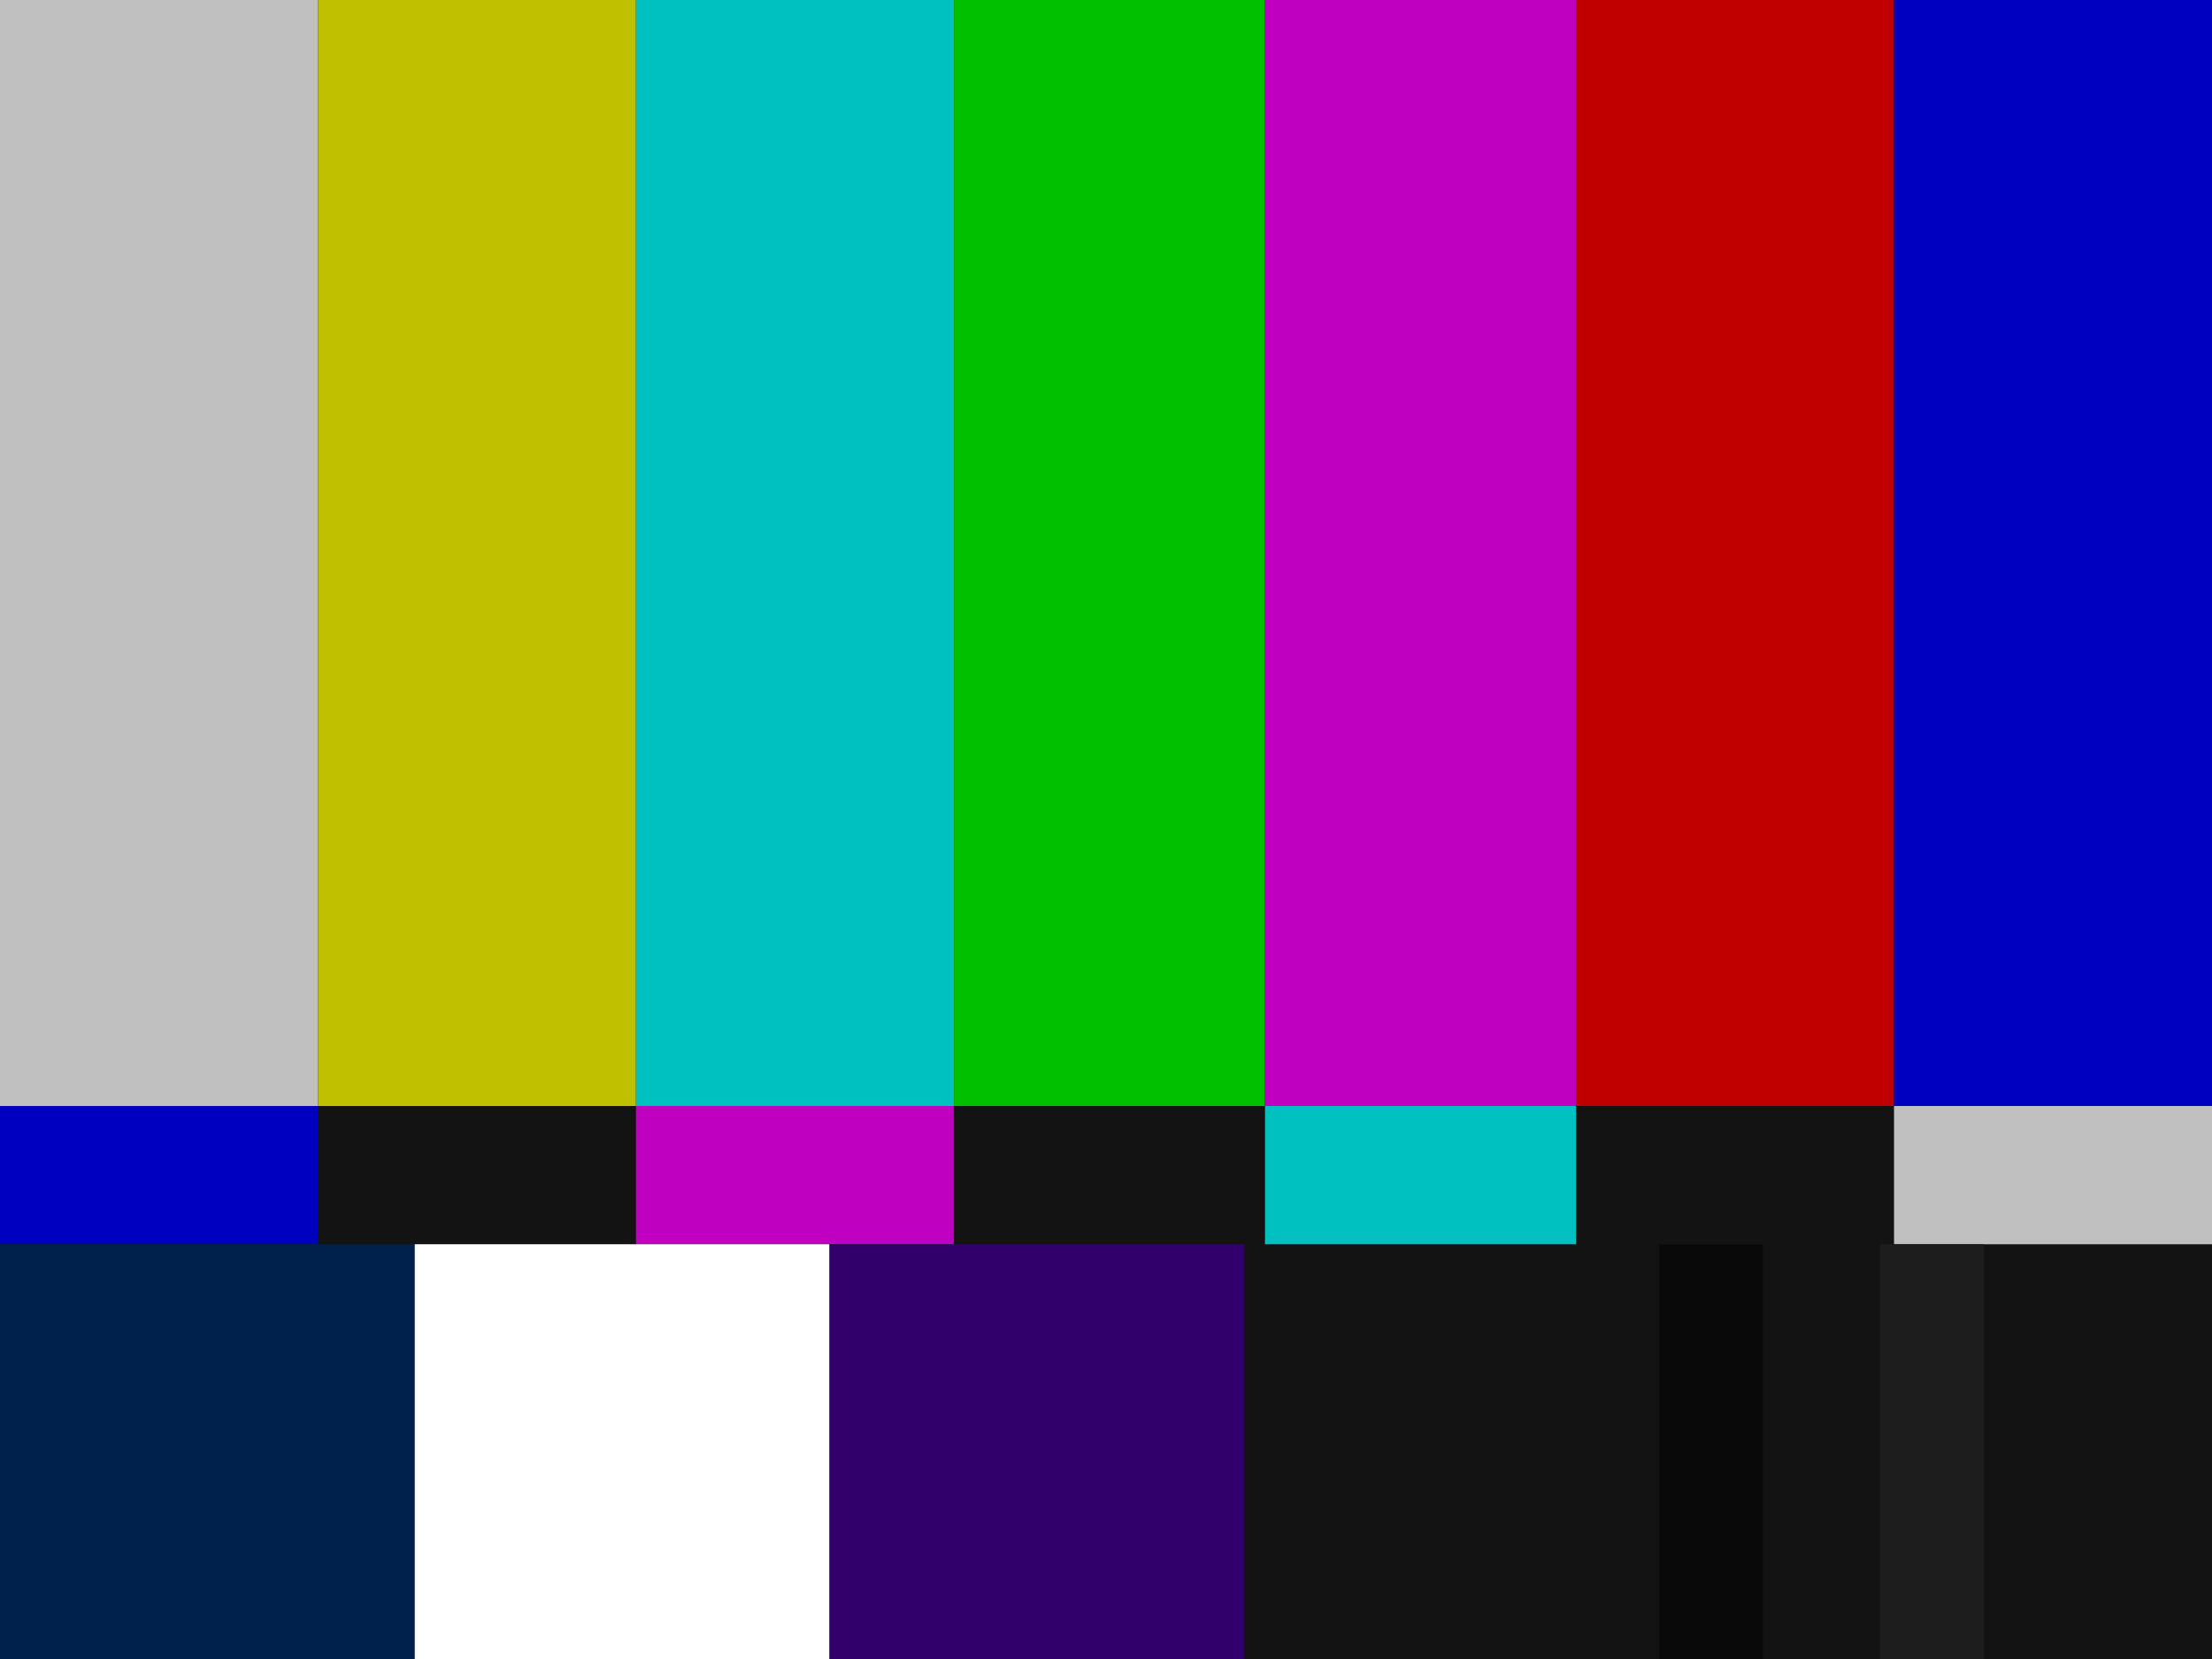
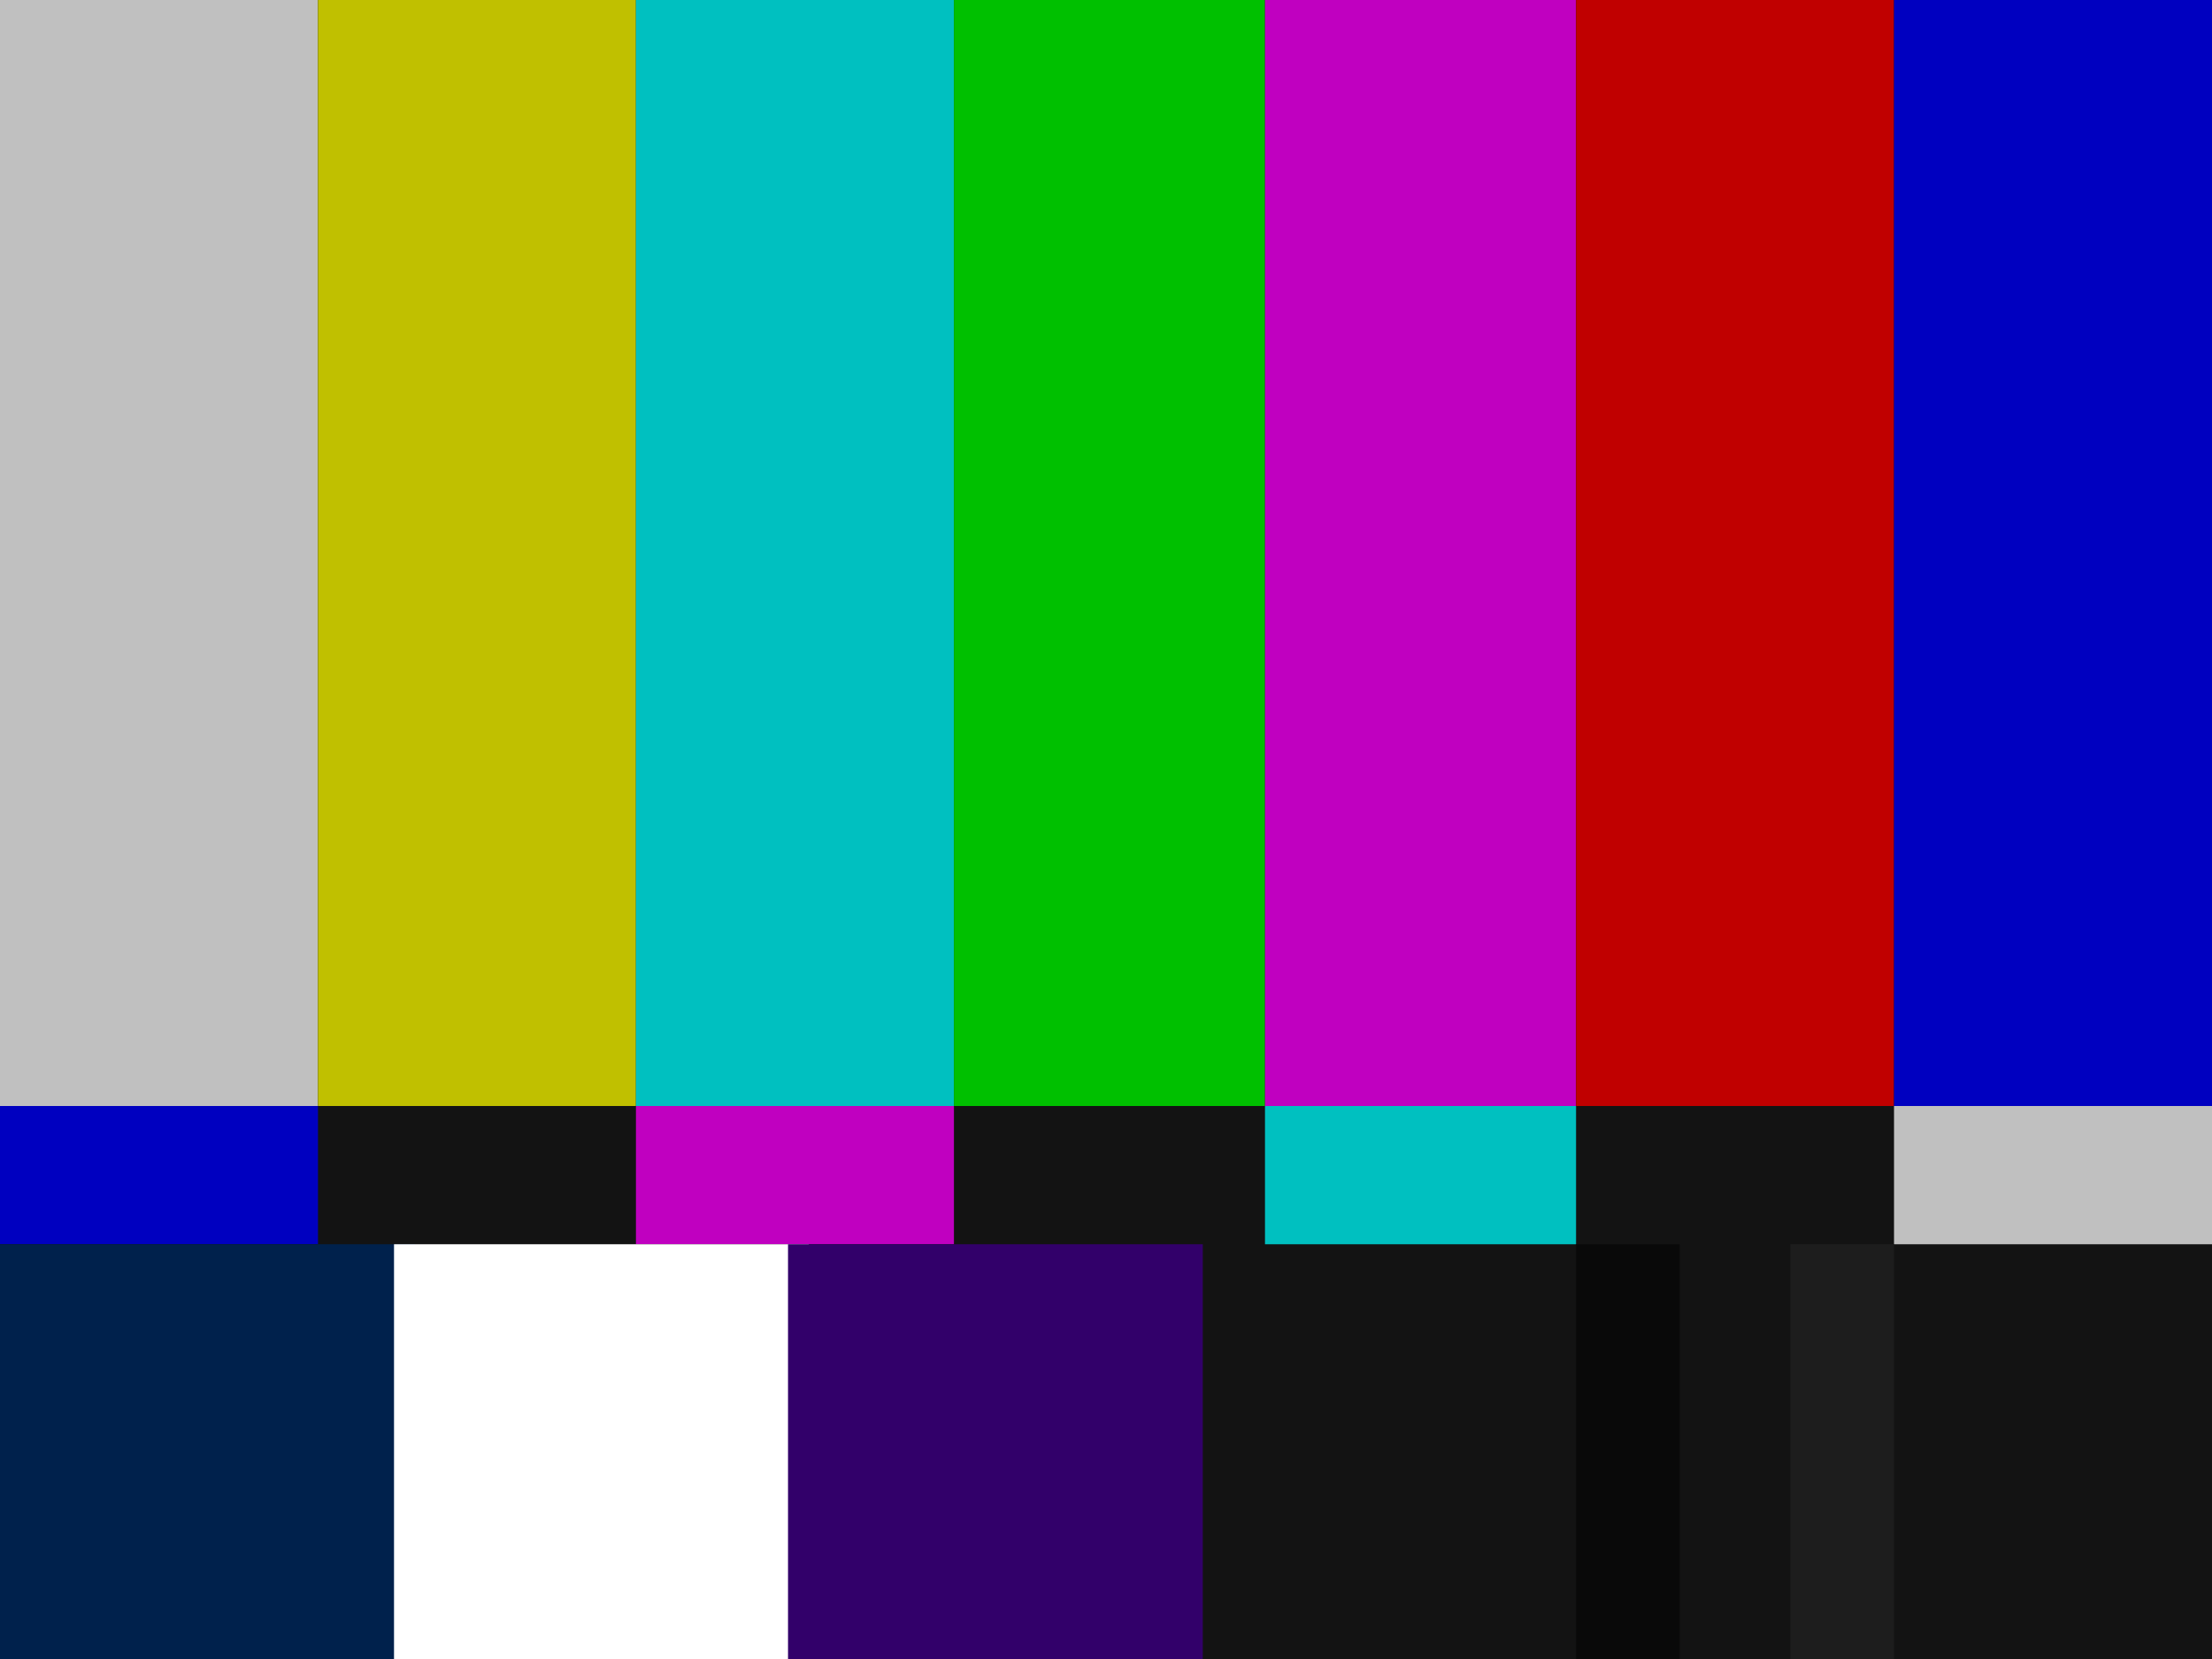
<svg xmlns="http://www.w3.org/2000/svg" version="1.0" width="320" height="240">
  <rect x="0" y="0" width="320" height="240" fill="#131313" />
  <rect x="0" y="0" width="46" height="160" fill="#c0c0c0" />
  <rect x="46" y="0" width="46" height="160" fill="#c0c000" />
  <rect x="92" y="0" width="46" height="160" fill="#00c0c0" />
  <rect x="138" y="0" width="45" height="160" fill="#00c000" />
  <rect x="183" y="0" width="45" height="160" fill="#c000c0" />
  <rect x="228" y="0" width="46" height="160" fill="#c00000" />
  <rect x="274" y="0" width="46" height="160" fill="#0000c0" />
  <rect x="0" y="160" width="46" height="20" fill="#0000c0" />
  <rect x="92" y="160" width="46" height="20" fill="#c000c0" />
  <rect x="183" y="160" width="45" height="20" fill="#00c0c0" />
  <rect x="274" y="160" width="46" height="20" fill="#c0c0c0" />
  <rect x="0" y="180" width="60" height="60" fill="#00214c" />
-   <rect x="60" y="180" width="60" height="60" fill="#ffffff" />
-   <rect x="120" y="180" width="60" height="60" fill="#32006a" />
-   <rect x="240" y="180" width="15" height="60" fill="#090909" />
-   <rect x="272" y="180" width="15" height="60" fill="#1d1d1d" />
+   <rect x="57" y="180" width="60" height="60" fill="#ffffff" />
+   <rect x="114" y="180" width="60" height="60" fill="#32006a" />
+   <rect x="228" y="180" width="15" height="60" fill="#090909" />
+   <rect x="259" y="180" width="15" height="60" fill="#1d1d1d" />
</svg>
